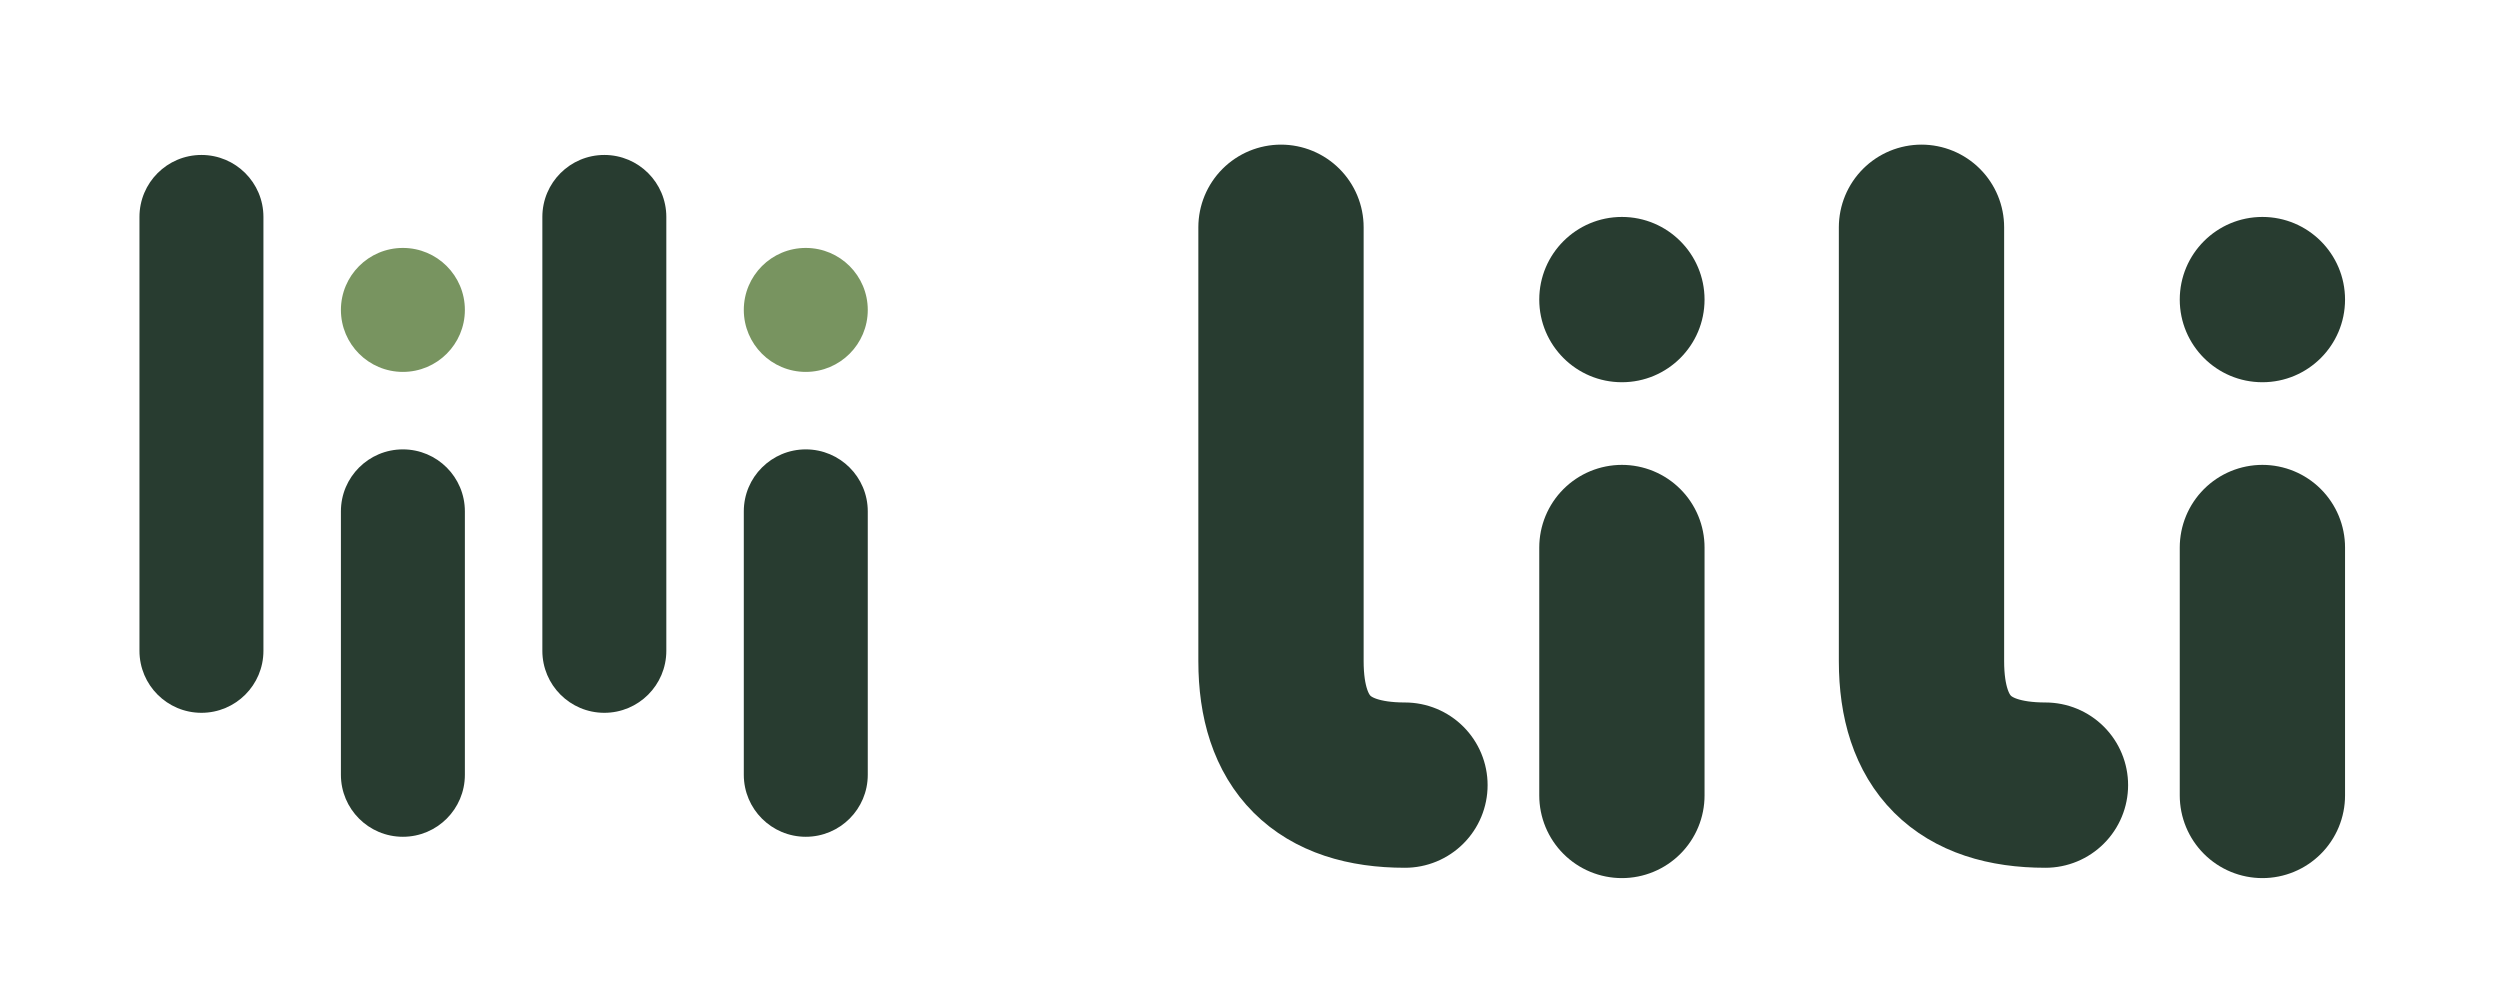
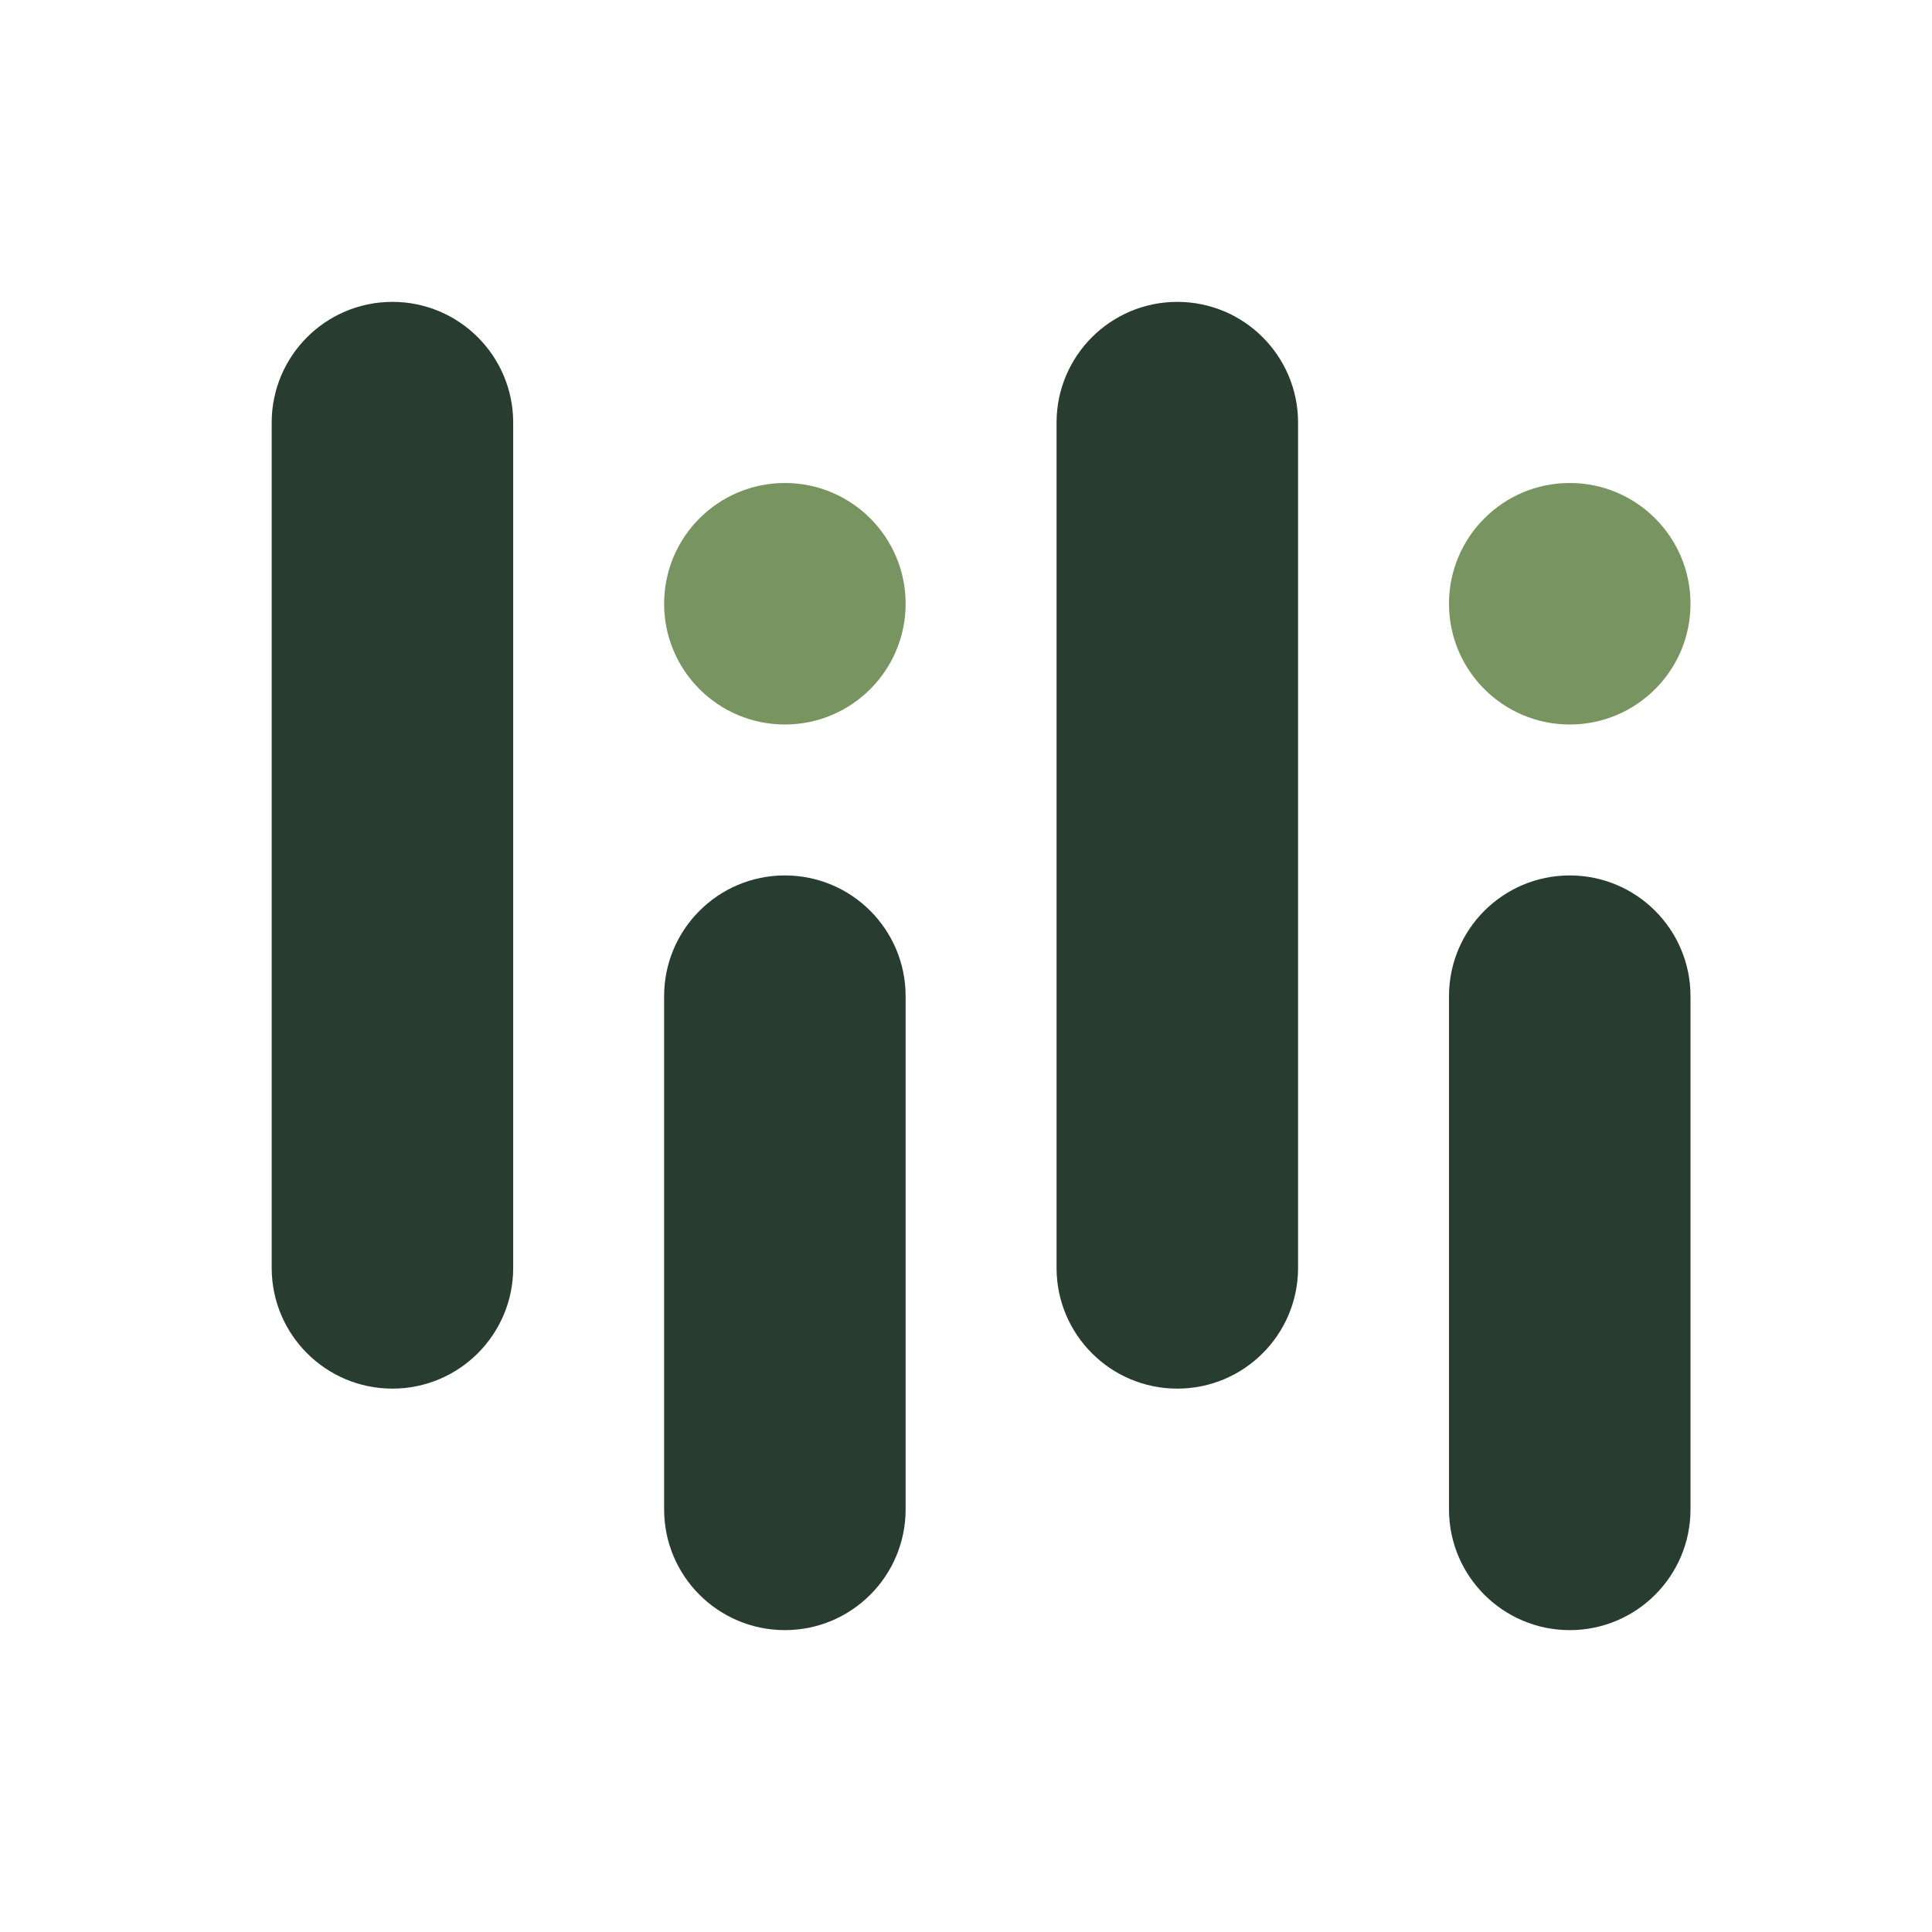
- <svg xmlns="http://www.w3.org/2000/svg" viewBox="0 0 242 96" role="img" aria-label="Lili — Ritmo">
-   <g transform="translate(0 0) scale(.75)">
-     <rect x="18" y="20" width="16" height="72" rx="8" fill="#283c30" />
-     <circle cx="52" cy="40" r="8" fill="#789460" />
-     <rect x="44" y="58" width="16" height="50" rx="8" fill="#283c30" />
-     <rect x="70" y="20" width="16" height="72" rx="8" fill="#283c30" />
-     <circle cx="104" cy="40" r="8" fill="#789460" />
-     <rect x="96" y="58" width="16" height="50" rx="8" fill="#283c30" />
-   </g>
-   <path d="M124 22v42q0 12 12 12" fill="none" stroke="#283c30" stroke-width="16" stroke-linecap="round" />
-   <circle cx="157" cy="29" r="8" fill="#283c30" />
-   <path d="M157 53v24" stroke="#283c30" stroke-width="16" stroke-linecap="round" />
-   <path d="M186 22v42q0 12 12 12" fill="none" stroke="#283c30" stroke-width="16" stroke-linecap="round" />
-   <circle cx="219" cy="29" r="8" fill="#283c30" />
-   <path d="M219 53v24" stroke="#283c30" stroke-width="16" stroke-linecap="round" />
+ <svg xmlns="http://www.w3.org/2000/svg" viewBox="0 0 128 128" role="img" aria-label="Lili — Ritmo">
+   <rect x="18" y="20" width="16" height="72" rx="8" fill="#283c30" />
+   <circle cx="52" cy="40" r="8" fill="#789460" />
+   <rect x="44" y="58" width="16" height="50" rx="8" fill="#283c30" />
+   <rect x="70" y="20" width="16" height="72" rx="8" fill="#283c30" />
+   <circle cx="104" cy="40" r="8" fill="#789460" />
+   <rect x="96" y="58" width="16" height="50" rx="8" fill="#283c30" />
</svg>
